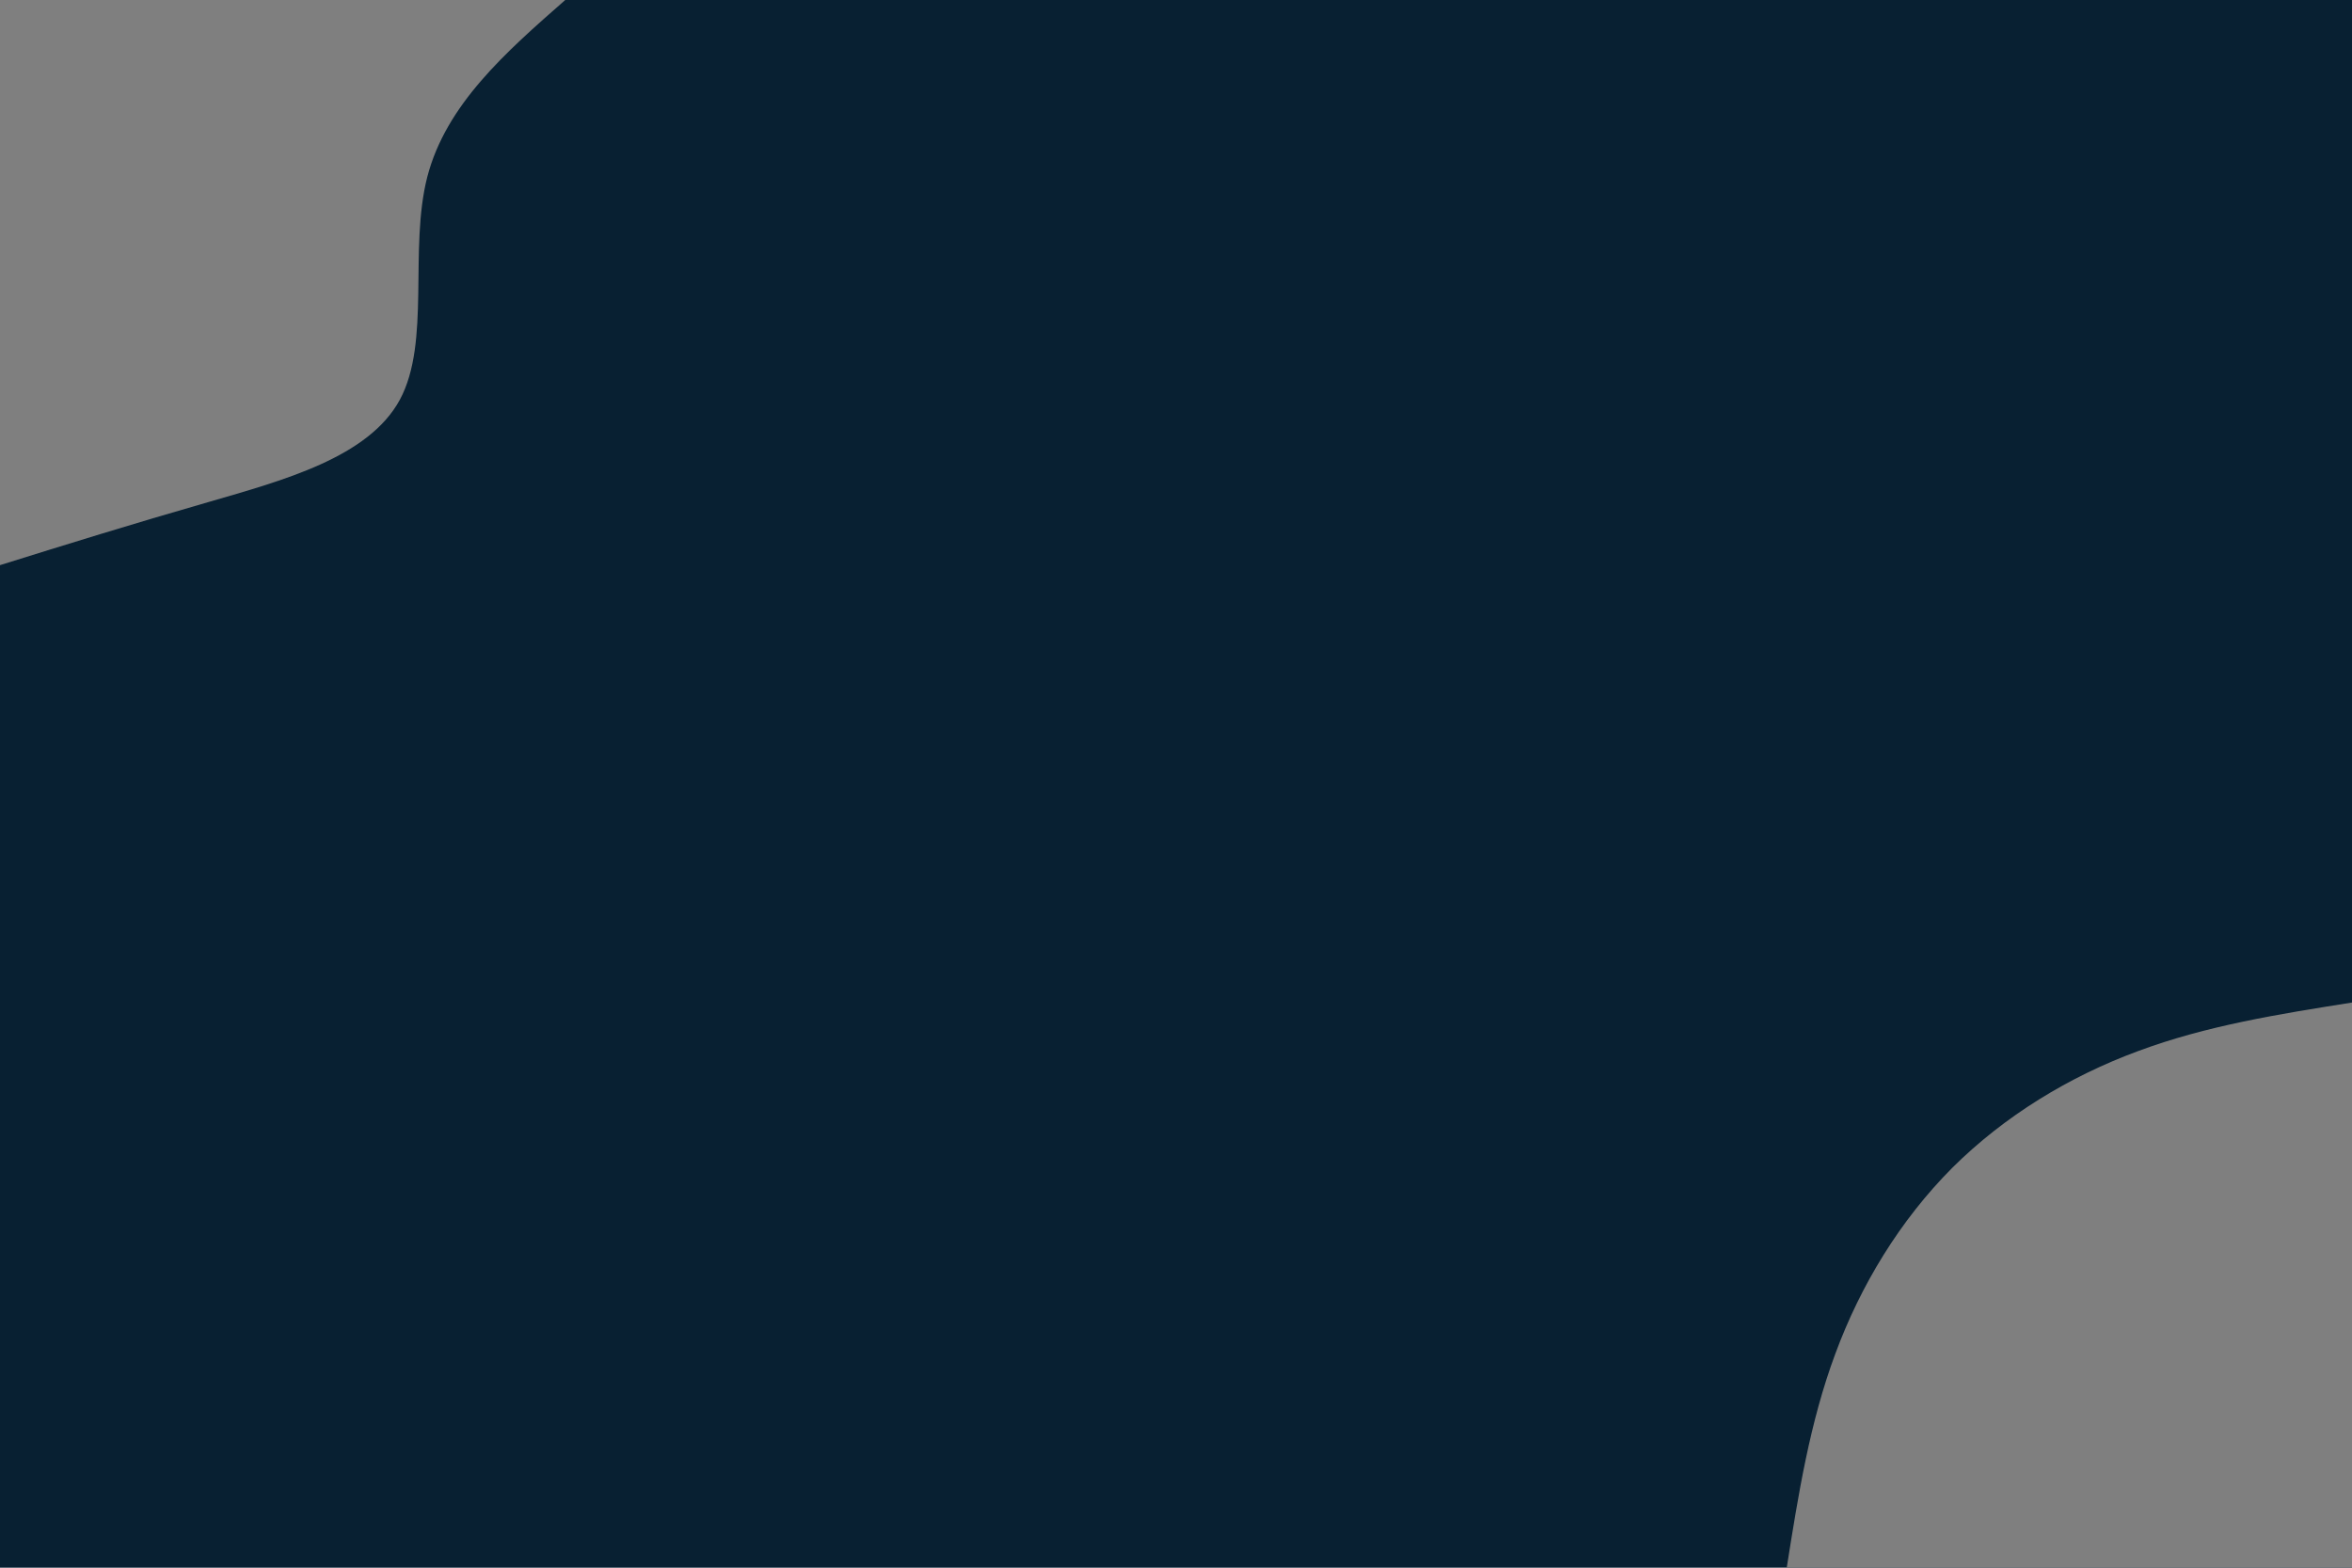
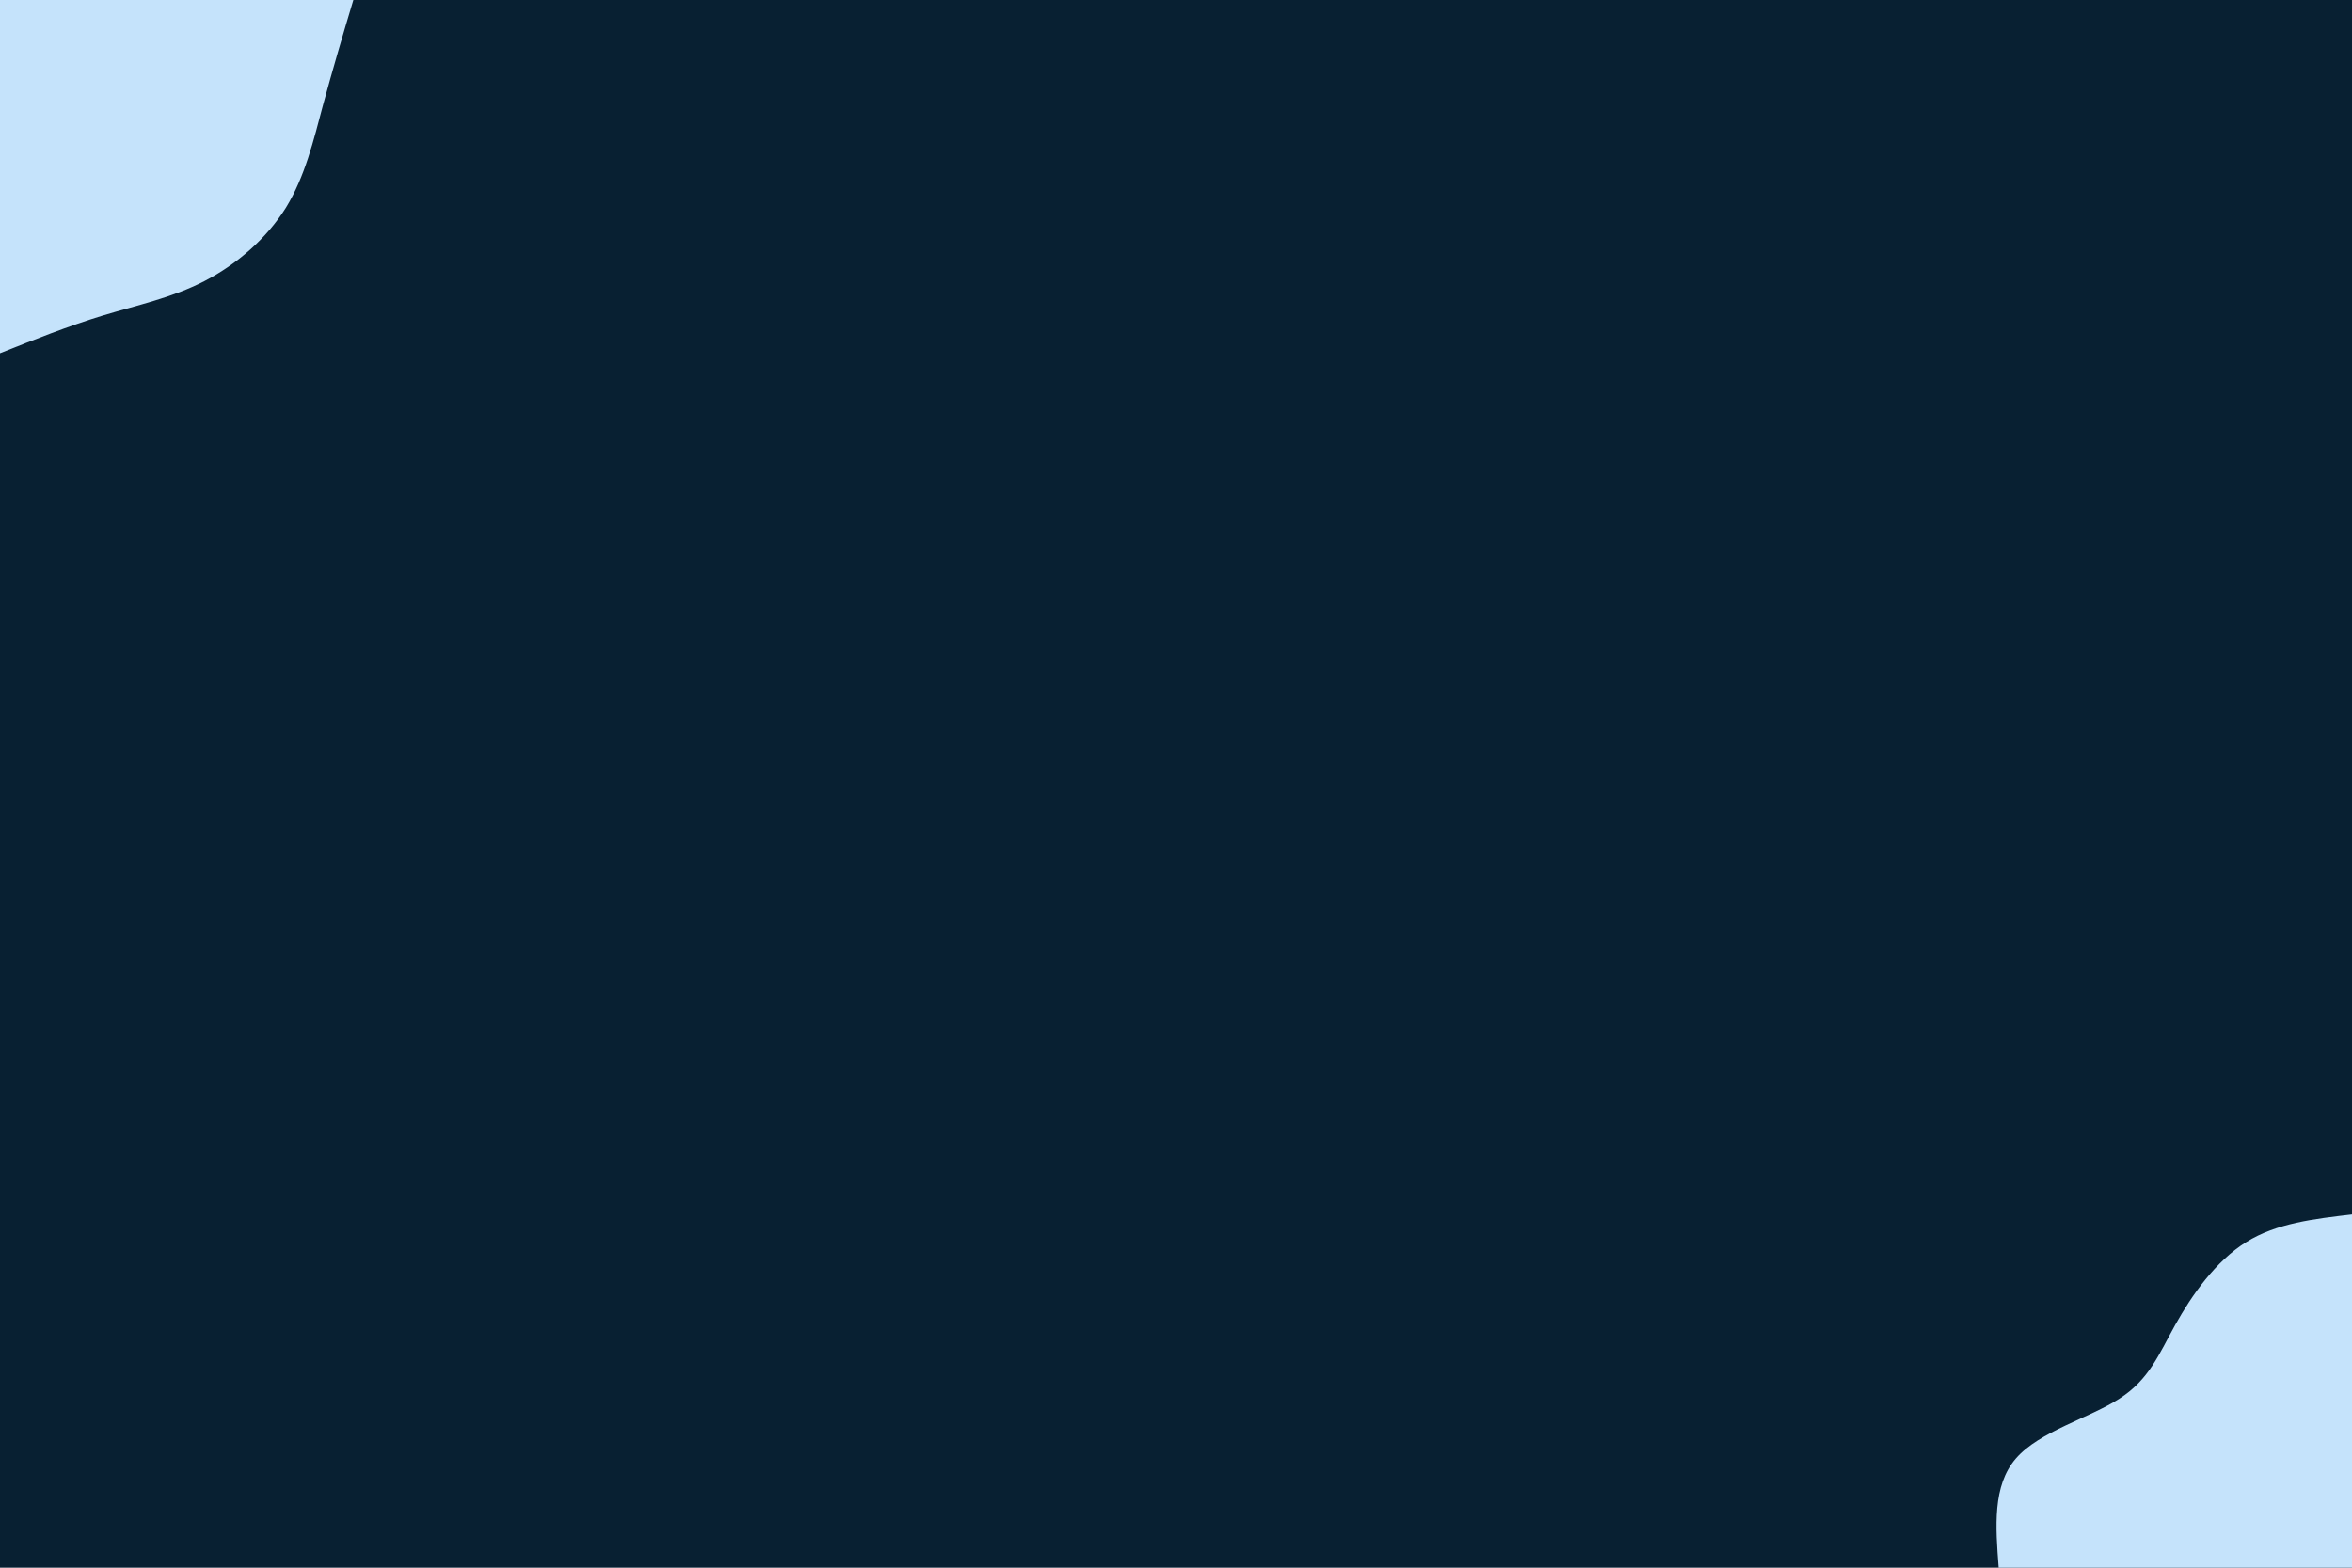
<svg xmlns="http://www.w3.org/2000/svg" id="visual" viewBox="0 0 900 600" width="900" height="600" version="1.1">
  <rect x="0" y="0" width="900" height="600" fill="#082032" />
  <defs>
    <linearGradient id="grad1_0" x1="33.3%" y1="100%" x2="100%" y2="0%">
      <stop offset="20%" stop-color="#082032" stop-opacity="1" />
      <stop offset="80%" stop-color="#082032" stop-opacity="1" />
    </linearGradient>
  </defs>
  <defs>
    <linearGradient id="grad2_0" x1="0%" y1="100%" x2="66.7%" y2="0%">
      <stop offset="20%" stop-color="#082032" stop-opacity="1" />
      <stop offset="80%" stop-color="#082032" stop-opacity="1" />
    </linearGradient>
  </defs>
  <g transform="translate(900, 600)">
-     <path d="M-216.3 0C-211.9 -27.8 -207.5 -55.6 -197.7 -81.9C-188 -108.2 -172.9 -133 -153 -153C-133 -172.9 -108.2 -188 -81.9 -197.7C-55.6 -207.5 -27.8 -211.9 0 -216.3L0 0Z" fill="#7f7f7f" />
+     <path d="M-135.2 0C-136.4 -15.7 -137.6 -31.4 -128.6 -41.8C-119.6 -52.2 -100.4 -57.3 -89 -64.7C-77.6 -72 -73.9 -81.7 -67.6 -93C-61.3 -104.3 -52.2 -117.3 -40.5 -124.6C-28.8 -131.9 -14.4 -133.5 0 -135.2L0 0Z" fill="#c5e3fb" />
  </g>
  <g transform="translate(0, 0)">
-     <path d="M216.3 0C193.5 20 170.7 40 163.5 67.7C156.4 95.5 164.9 130.9 153 153C141 175.1 108.5 183.8 79.6 192.2C50.7 200.5 25.3 208.4 0 216.3L0 0Z" fill="#7f7f7f" />
+     <path d="M135.2 0C131.2 13.3 127.3 26.6 123.6 40.2C120 53.7 116.7 67.6 109.4 79.5C102 91.3 90.6 101.2 78.2 107.6C65.8 114 52.4 116.8 39.2 120.8C26.1 124.8 13 130 0 135.2L0 0Z" fill="#c5e3fb" />
  </g>
</svg>
